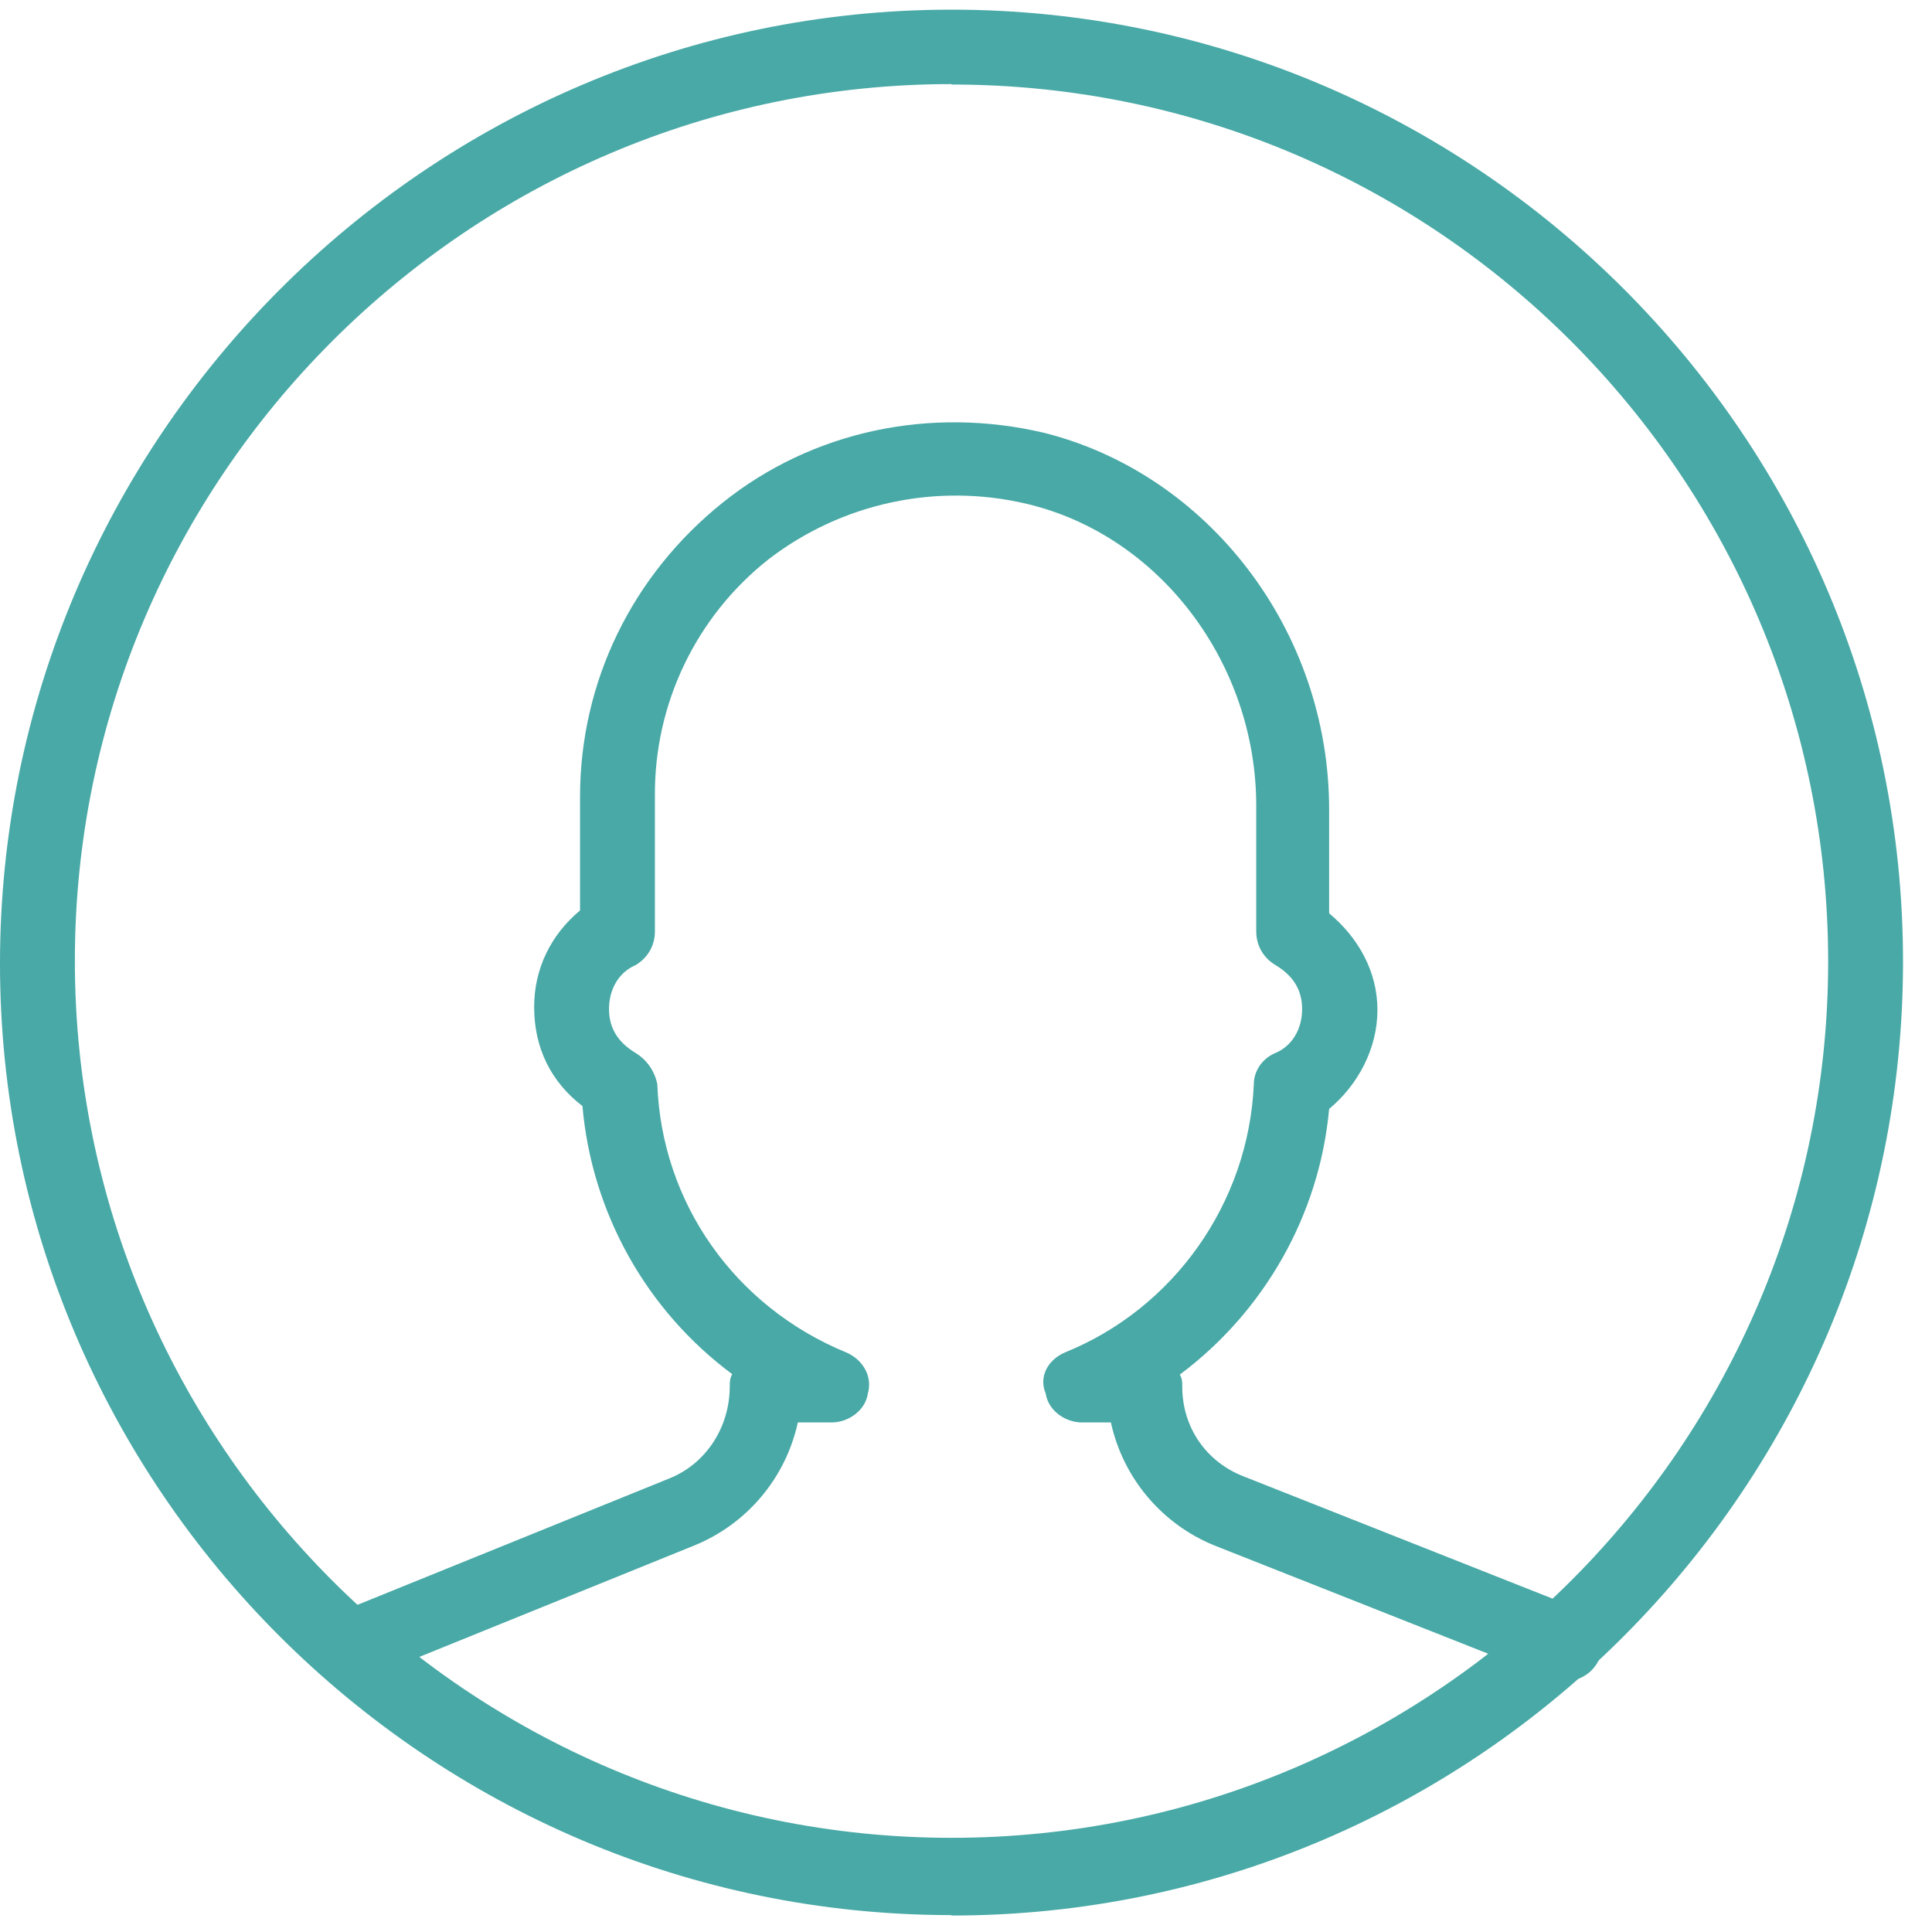
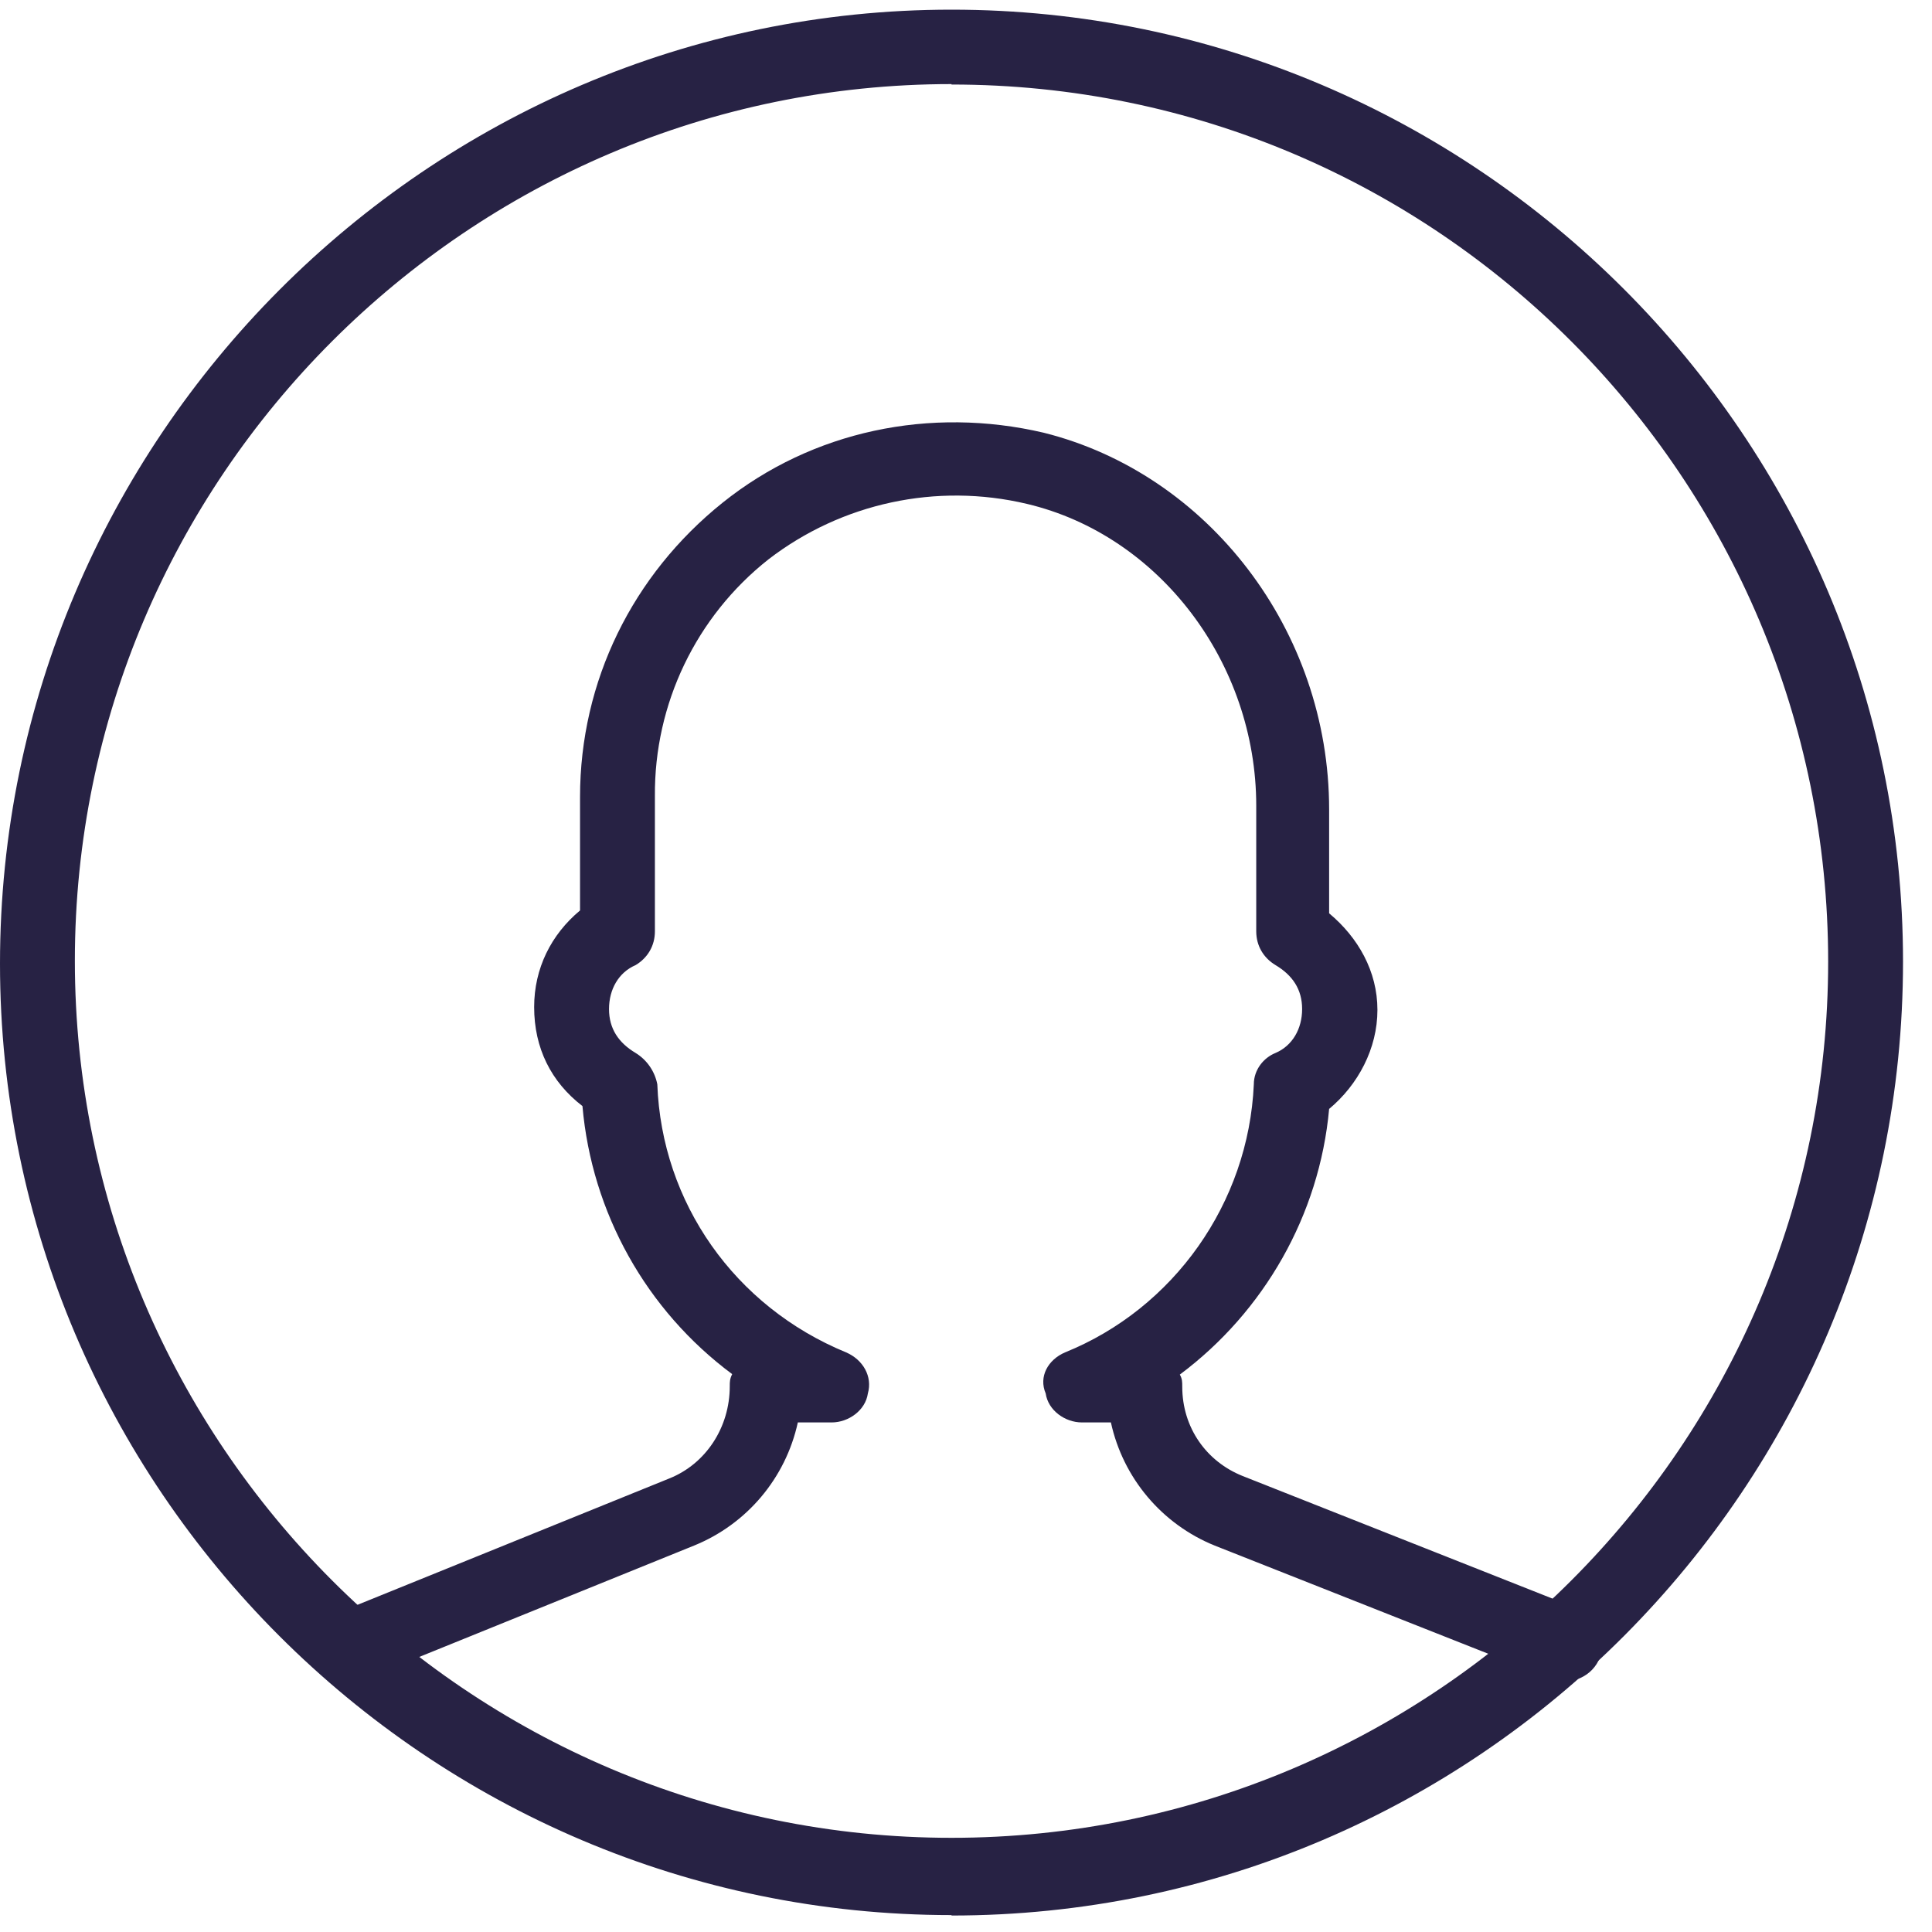
- <svg xmlns="http://www.w3.org/2000/svg" width="44" height="44" fill="#48a9a6" fill-rule="nonzero">
+ <svg xmlns="http://www.w3.org/2000/svg" width="44" height="44" fill="#272244" fill-rule="nonzero">
  <path d="M21.67 43.615C9.735 43.615 0 33.88 0 21.945S9.735.22 21.67.22 43.34 9.955 43.34 21.9s-9.68 21.725-21.67 21.725zm0-41.7c-11 0-19.965 8.965-19.965 19.965S10.67 41.855 21.67 41.855 41.635 32.9 41.635 21.9 32.725 1.925 21.67 1.925z" />
  <path d="M7.92 38.4c-.33 0-.66-.22-.77-.55-.165-.44.055-.935.495-1.1l7.6-3.08c.825-.33 1.375-1.155 1.375-2.1 0-.1 0-.165.055-.275a8.53 8.53 0 0 1-3.41-6.105c-.715-.55-1.1-1.32-1.1-2.255 0-.88.385-1.65 1.045-2.2V18.15c0-2.64 1.2-5.06 3.245-6.7s4.73-2.2 7.315-1.595c3.74.935 6.5 4.5 6.5 8.58V20.8c.66.55 1.1 1.32 1.1 2.2s-.44 1.705-1.1 2.255c-.22 2.42-1.485 4.62-3.4 6.05.055.1.055.165.055.275 0 .935.55 1.705 1.375 2.035l7.645 3.025c.44.165.66.66.495 1.1s-.66.66-1.1.495L27.665 35.2a3.93 3.93 0 0 1-2.365-2.805h-.66c-.385 0-.77-.275-.825-.66-.165-.385.055-.77.44-.935 2.475-1 4.18-3.4 4.3-6.105 0-.33.22-.605.495-.715.385-.165.605-.55.605-1s-.22-.77-.605-1c-.275-.165-.44-.44-.44-.77v-2.86c0-3.245-2.2-6.16-5.225-6.875a7 7 0 0 0-5.885 1.265 6.8 6.8 0 0 0-2.585 5.39v3.08c0 .33-.165.605-.44.77-.385.165-.605.55-.605 1s.22.77.605 1a1.08 1.08 0 0 1 .495.715c.1 2.695 1.76 5.06 4.3 6.105.385.165.605.55.495.935-.055.385-.44.66-.825.66h-.77a3.93 3.93 0 0 1-2.365 2.805l-7.6 3.08c-.055.1-.165.1-.275.1z" />
</svg>
